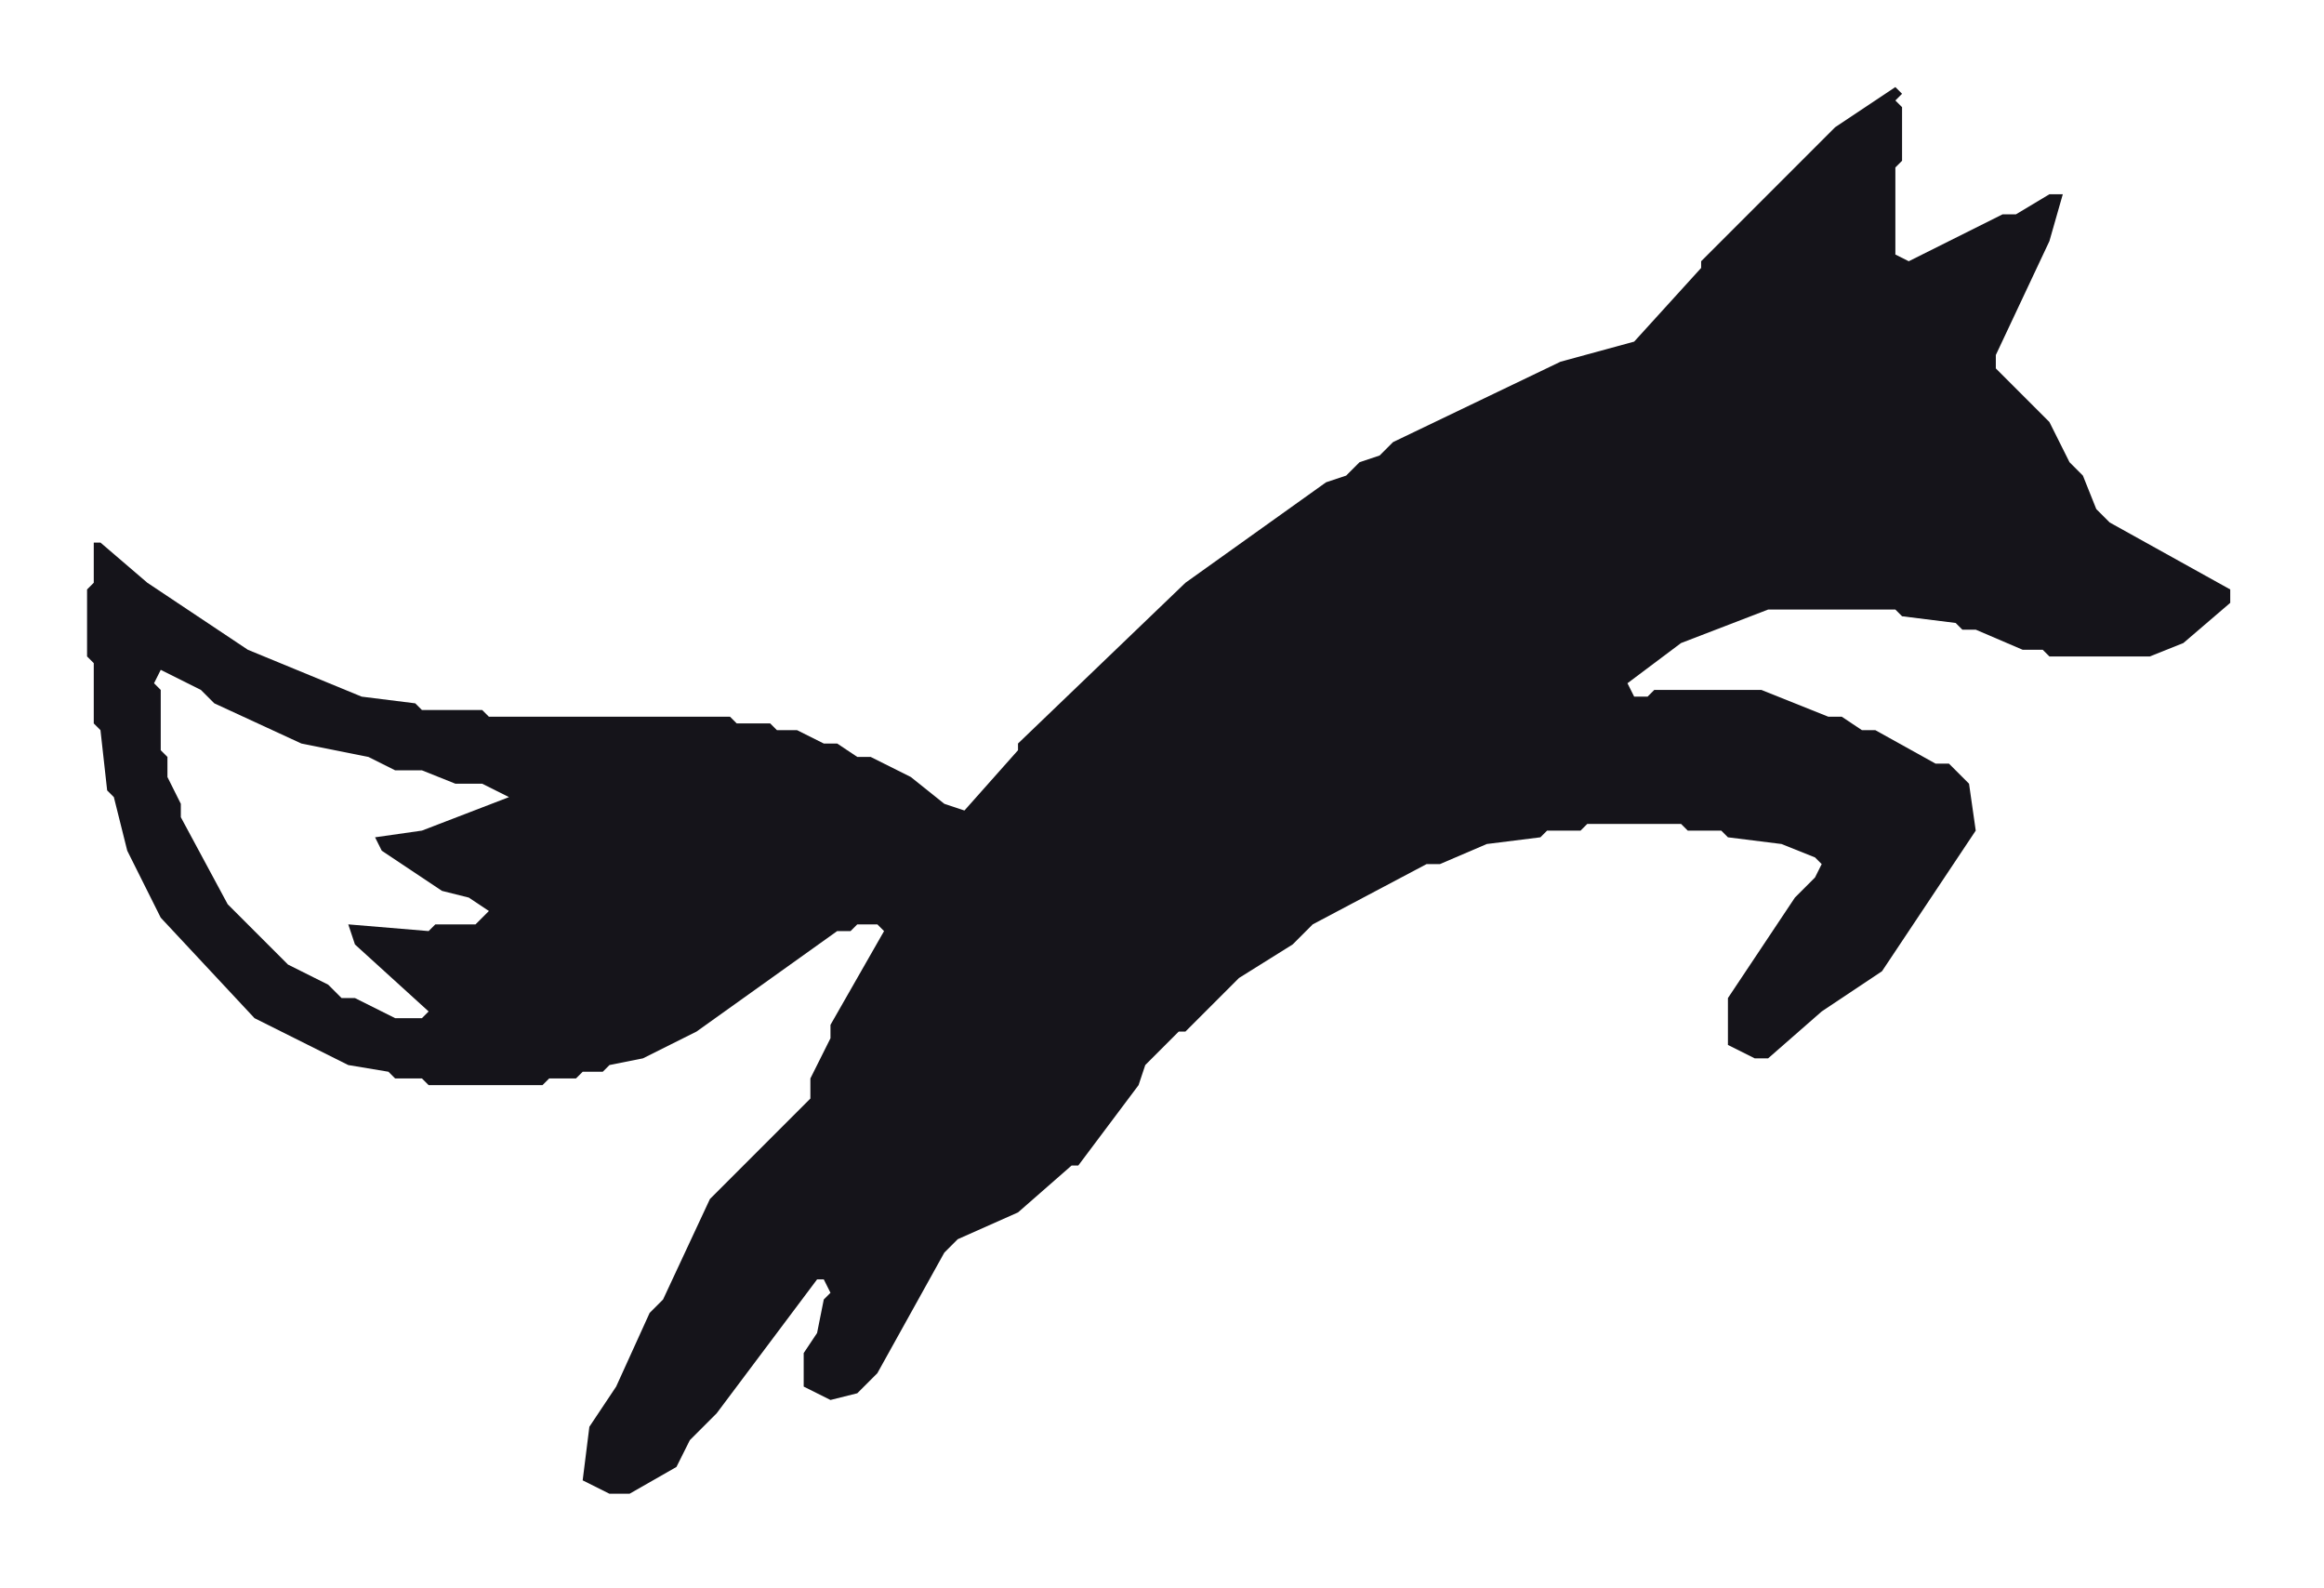
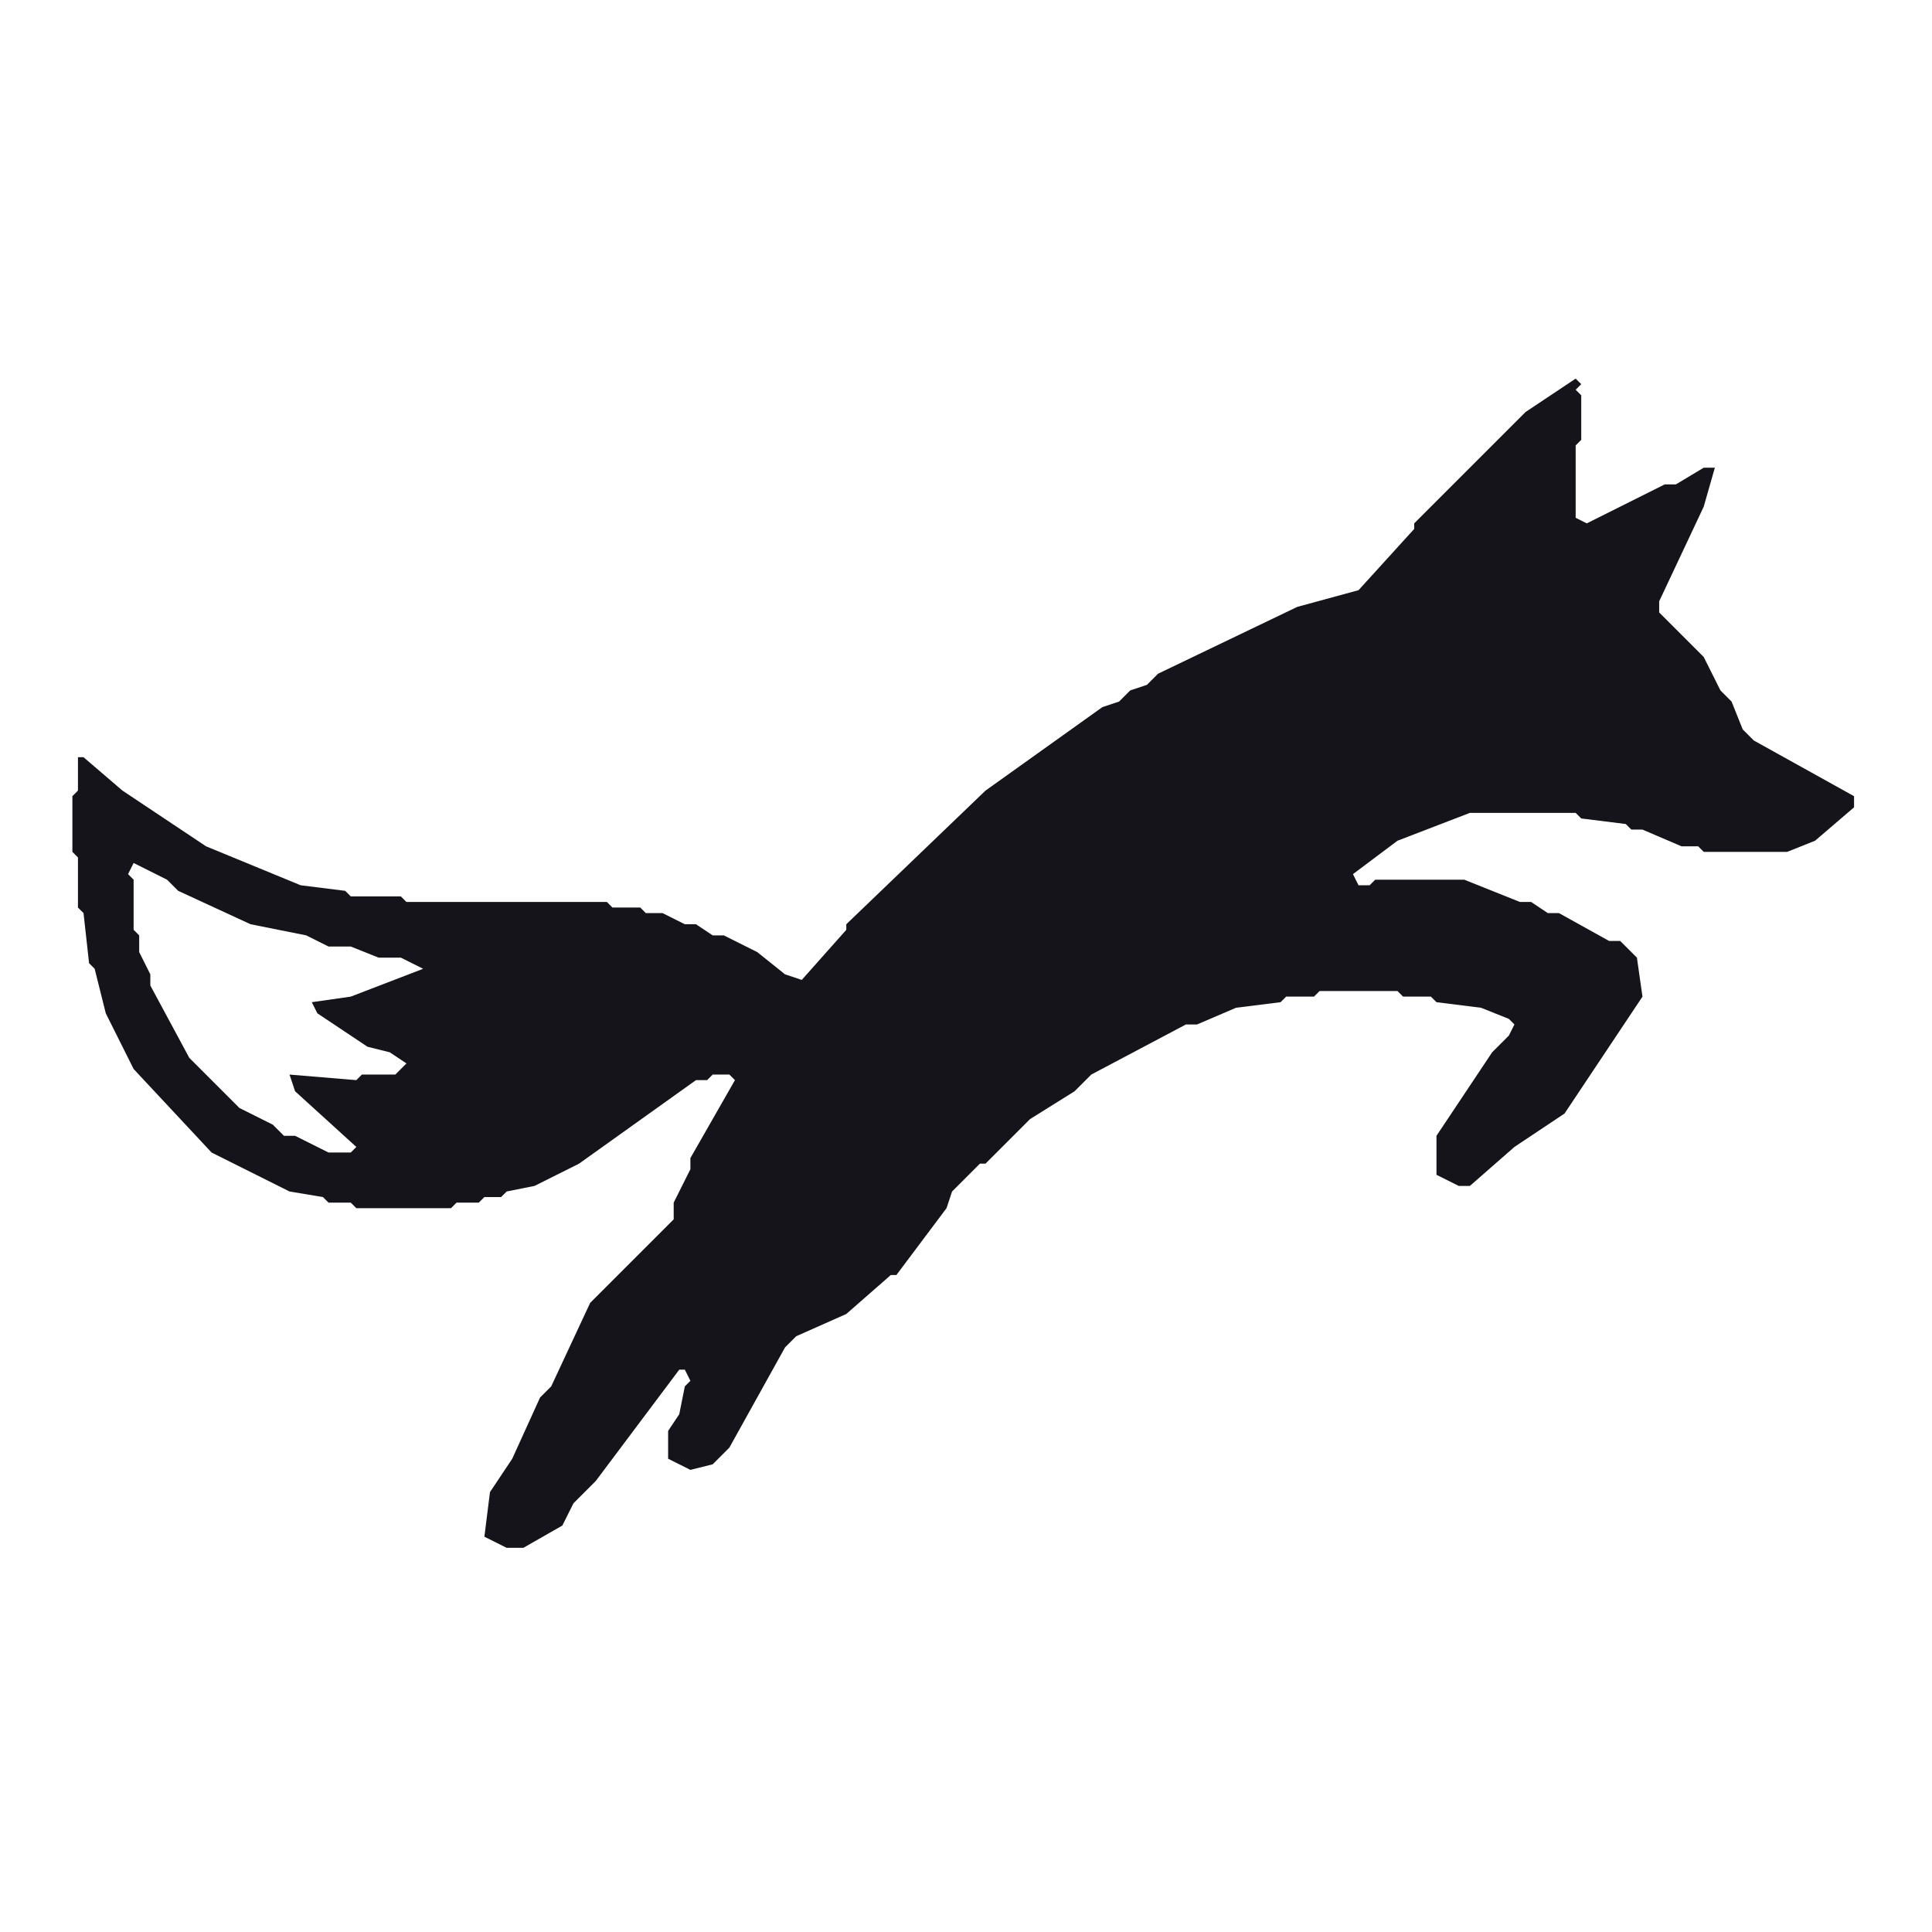
- <svg xmlns="http://www.w3.org/2000/svg" viewBox="-13 -13 347 237" role="img" aria-label="Fox Hop toolbar icon">
+ <svg xmlns="http://www.w3.org/2000/svg" viewBox="-13 -68 347 347" role="img" aria-label="Fox Hop toolbar icon">
  <style>.ink{fill:#15141a}@media (prefers-color-scheme: dark){.ink{fill:#fbfbfe}}</style>
  <path class="ink" fill-rule="evenodd" d="M 320 75 L 302 65 L 300 63 L 298 58 L 296 56 L 293 50 L 285 42 L 285 40 L 293 23 L 295 16 L 293 16 L 288 19 L 286 19 L 272 26 L 270 25 L 270 12 L 271 11 L 271 3 L 270 2 L 271 1 L 270 0 L 261 6 L 241 26 L 241 27 L 231 38 L 220 41 L 195 53 L 193 55 L 190 56 L 188 58 L 185 59 L 164 74 L 139 98 L 139 99 L 131 108 L 128 107 L 123 103 L 117 100 L 115 100 L 112 98 L 110 98 L 106 96 L 103 96 L 102 95 L 97 95 L 96 94 L 60 94 L 59 93 L 50 93 L 49 92 L 41 91 L 24 84 L 9 74 L 2 68 L 1 68 L 1 74 L 0 75 L 0 85 L 1 86 L 1 95 L 2 96 L 3 105 L 4 106 L 6 114 L 11 124 L 25 139 L 39 146 L 45 147 L 46 148 L 50 148 L 51 149 L 68 149 L 69 148 L 73 148 L 74 147 L 77 147 L 78 146 L 83 145 L 91 141 L 112 126 L 114 126 L 115 125 L 118 125 L 119 126 L 111 140 L 111 142 L 108 148 L 108 151 L 93 166 L 86 181 L 84 183 L 79 194 L 75 200 L 74 208 L 78 210 L 81 210 L 88 206 L 90 202 L 94 198 L 109 178 L 110 178 L 111 180 L 110 181 L 109 186 L 107 189 L 107 194 L 111 196 L 115 195 L 118 192 L 128 174 L 130 172 L 139 168 L 147 161 L 148 161 L 157 149 L 158 146 L 163 141 L 164 141 L 172 133 L 180 128 L 183 125 L 200 116 L 202 116 L 209 113 L 217 112 L 218 111 L 223 111 L 224 110 L 238 110 L 239 111 L 244 111 L 245 112 L 253 113 L 258 115 L 259 116 L 258 118 L 255 121 L 245 136 L 245 143 L 249 145 L 251 145 L 259 138 L 268 132 L 282 111 L 281 104 L 278 101 L 276 101 L 267 96 L 265 96 L 262 94 L 260 94 L 250 90 L 234 90 L 233 91 L 231 91 L 230 89 L 238 83 L 251 78 L 270 78 L 271 79 L 279 80 L 280 81 L 282 81 L 289 84 L 292 84 L 293 85 L 308 85 L 313 83 L 320 77 Z M 11 87 L 17 90 L 19 92 L 32 98 L 42 100 L 46 102 L 50 102 L 55 104 L 59 104 L 63 106 L 50 111 L 43 112 L 44 114 L 53 120 L 57 121 L 60 123 L 58 125 L 52 125 L 51 126 L 39 125 L 40 128 L 51 138 L 50 139 L 46 139 L 40 136 L 38 136 L 36 134 L 30 131 L 21 122 L 14 109 L 14 107 L 12 103 L 12 100 L 11 99 L 11 90 L 10 89 Z" />
</svg>
